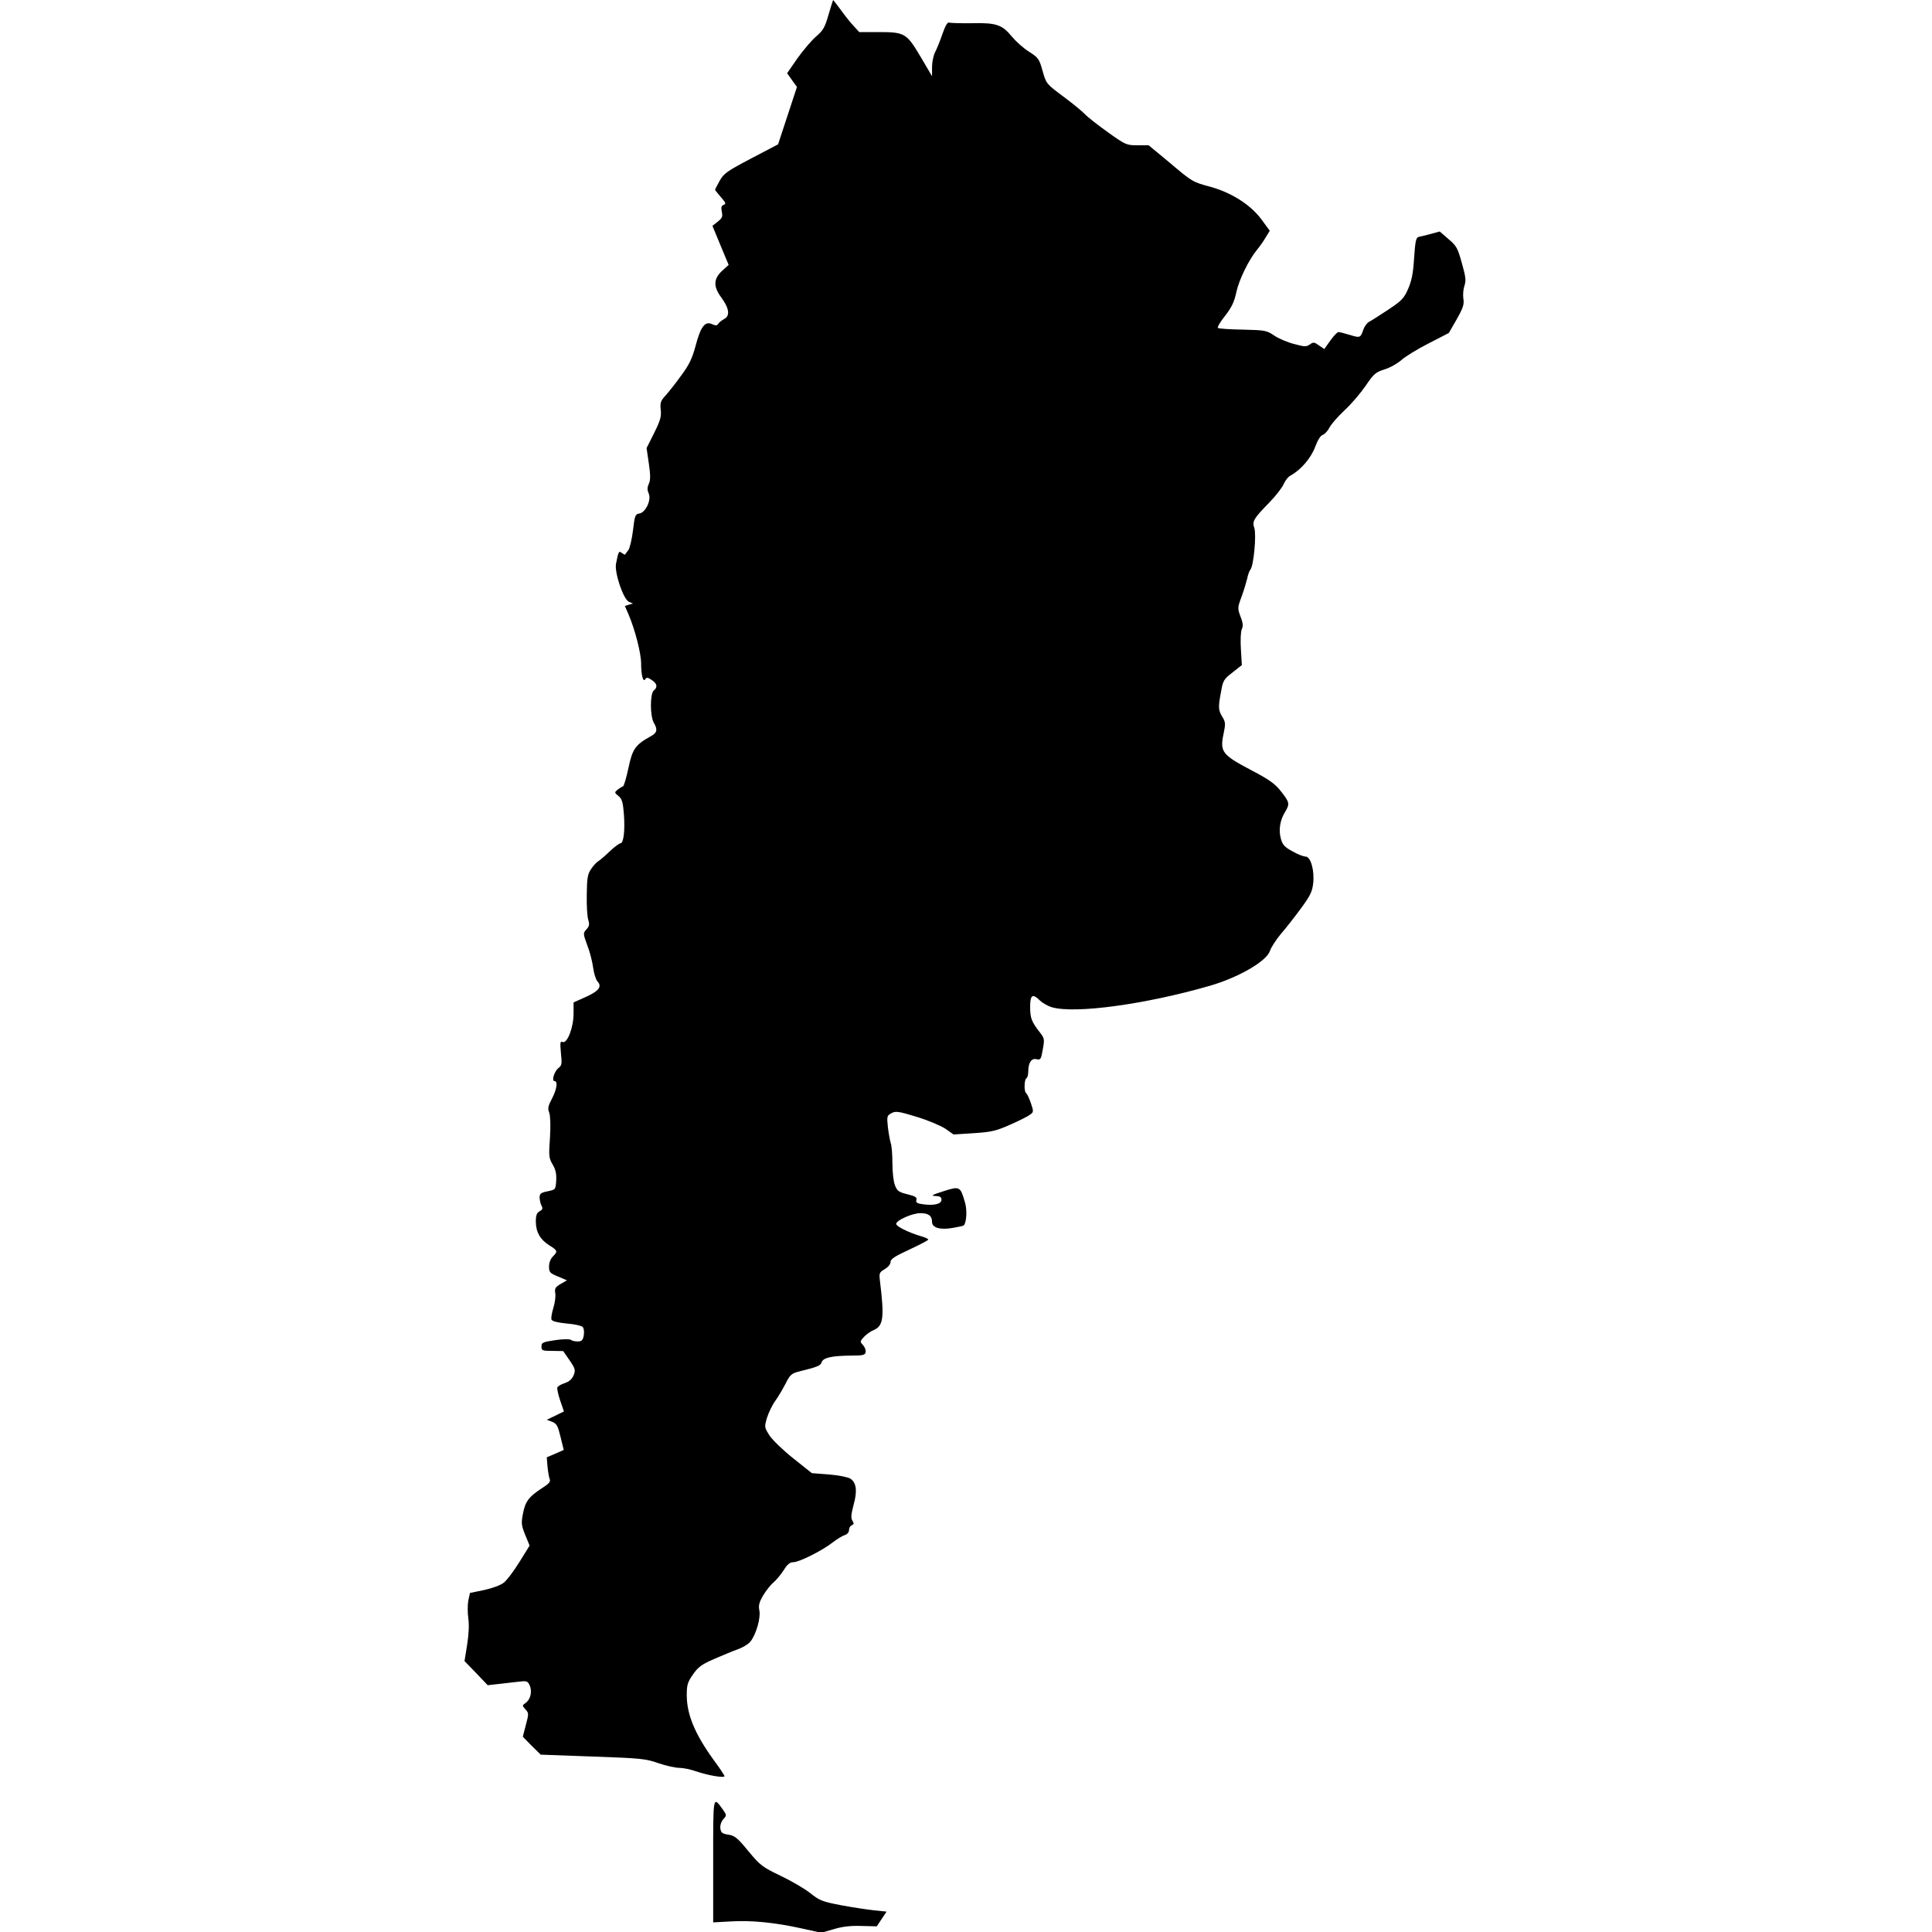
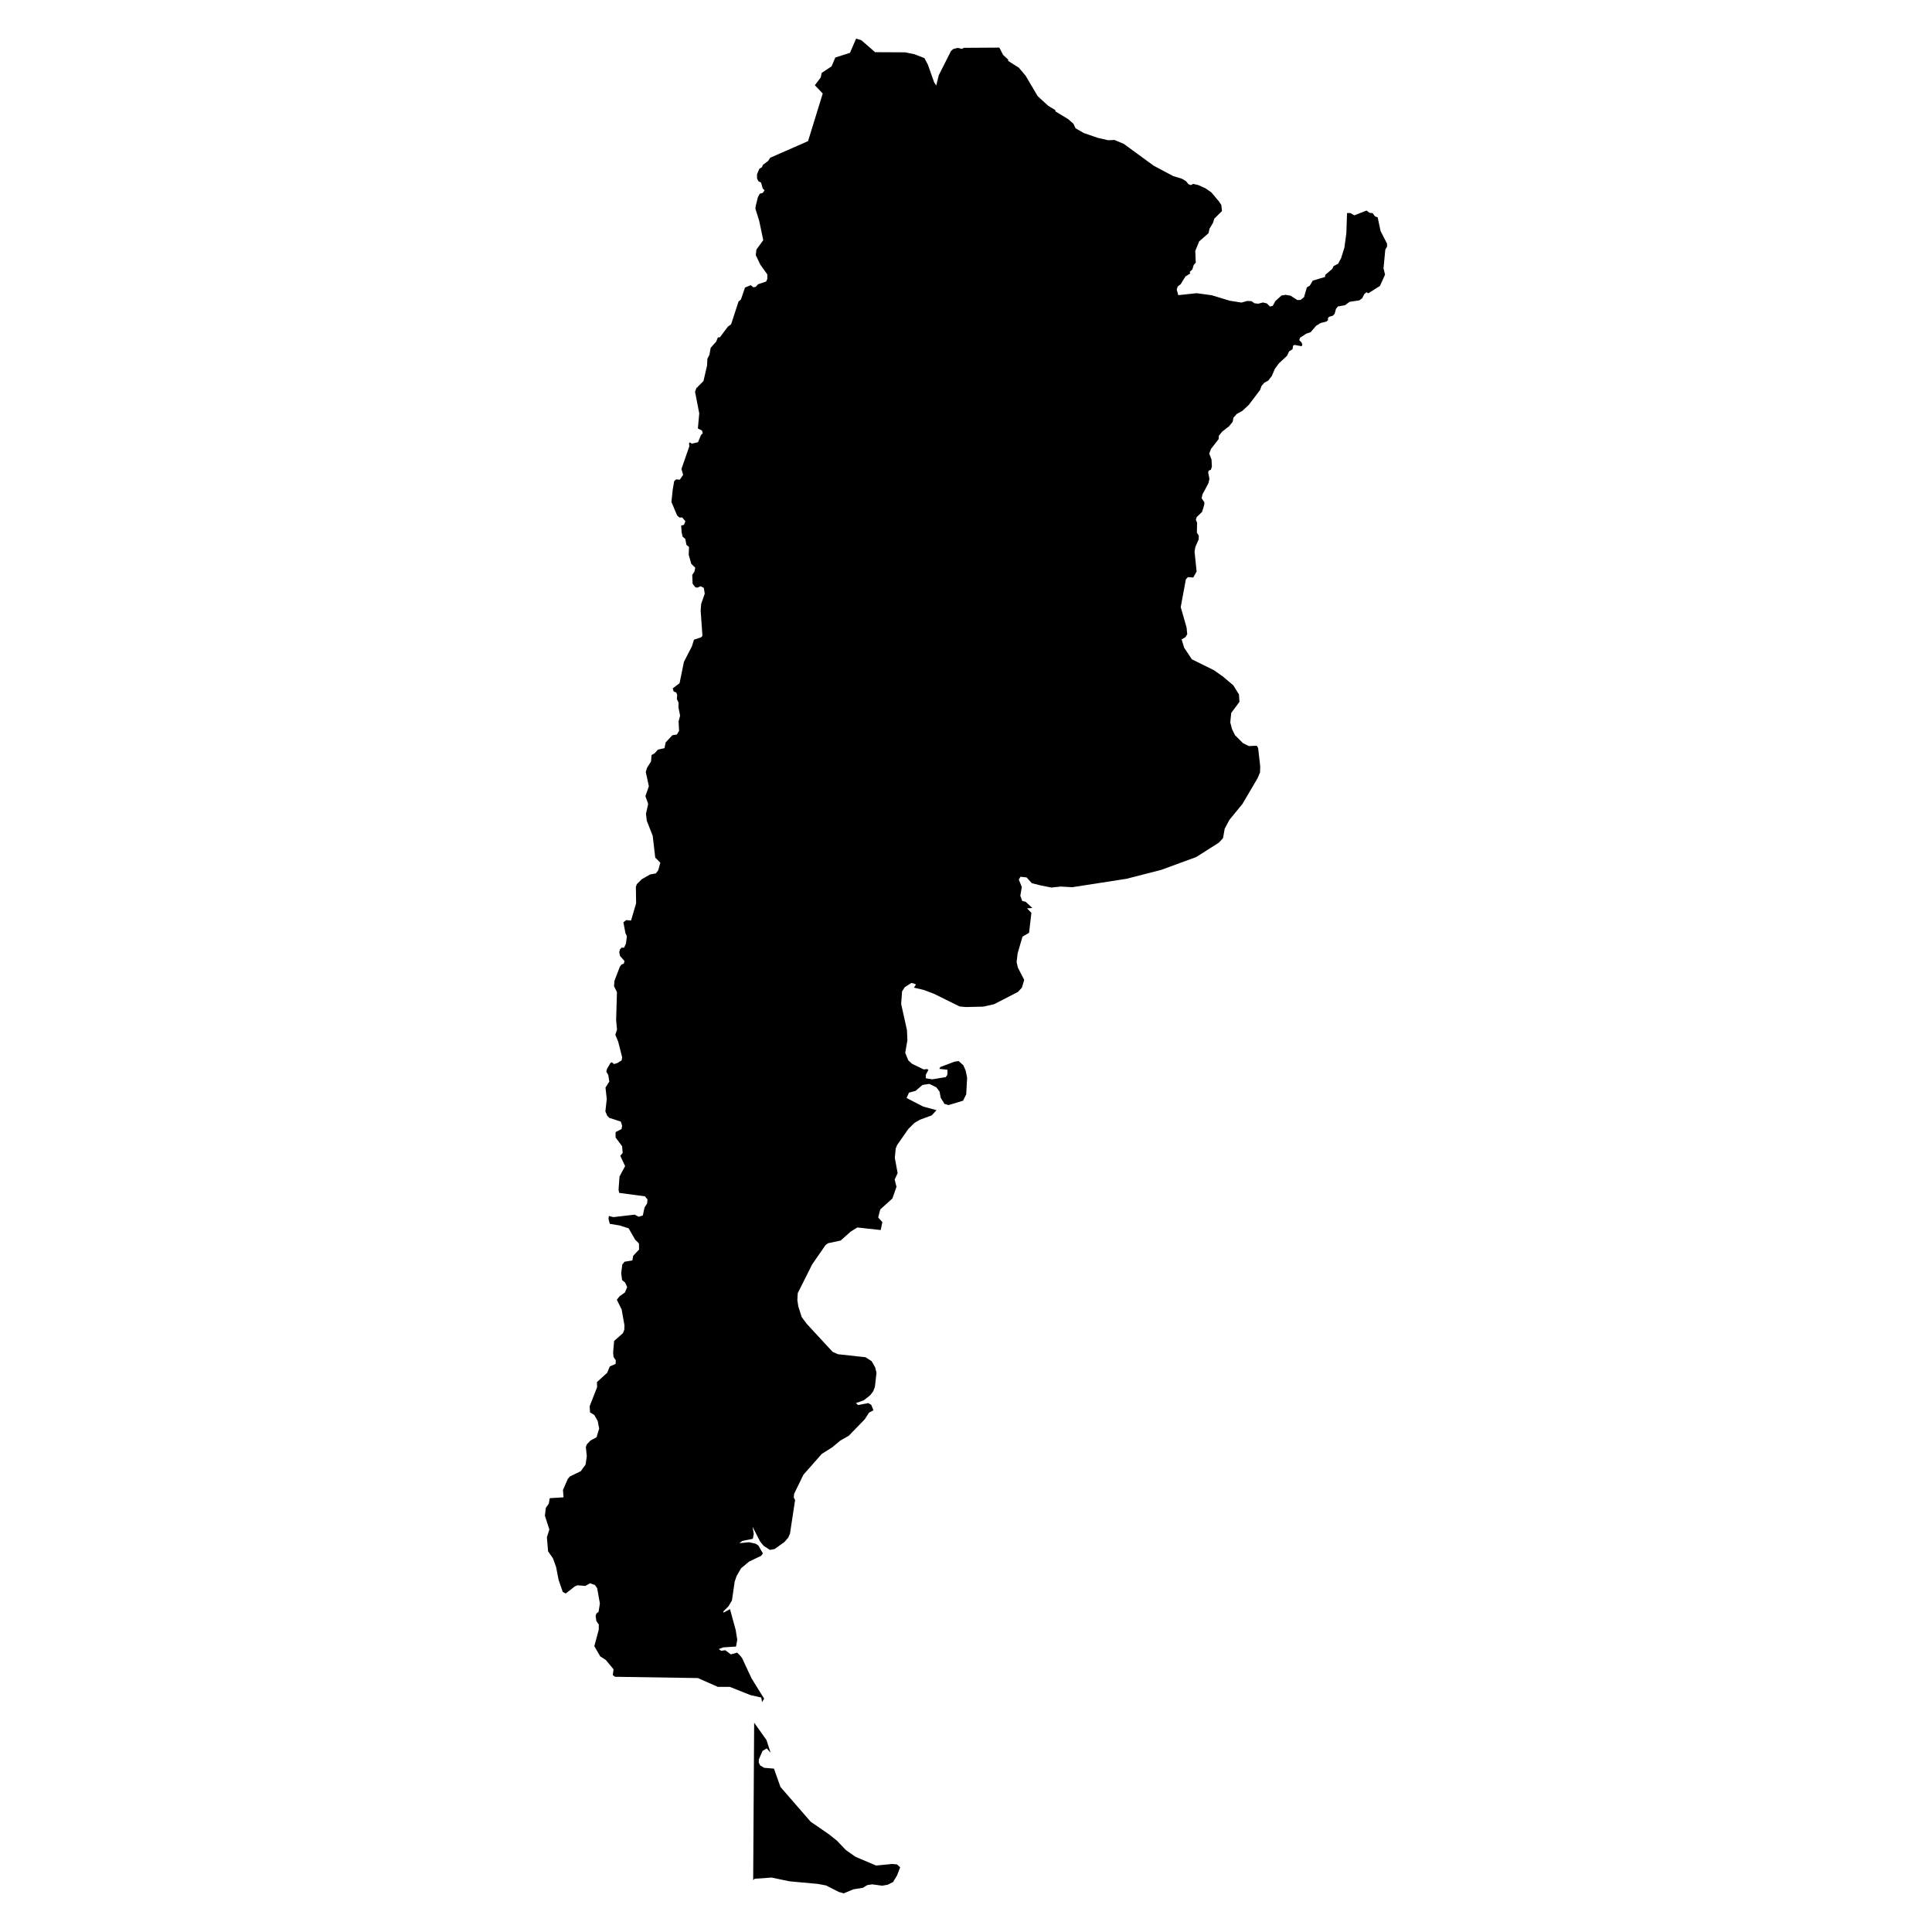
- <svg xmlns="http://www.w3.org/2000/svg" version="1.0" width="1024pt" height="1024pt" viewBox="0 0 1024 1024" preserveAspectRatio="xMidYMid meet">
-   <g transform="translate(0,1024) scale(0.1,-0.1)" fill="#000000" stroke="none">
-     <path d="M4391 10161 c-19 -67 -29 -83 -64 -113 -23 -19 -67 -71 -99 -115 l-56 -81 26 -37 26 -36 -50 -152 -50 -152 -143 -75 c-127 -67 -145 -79 -167 -119 -13 -23 -24 -45 -24 -47 0 -2 14 -19 31 -39 26 -30 29 -36 14 -41 -12 -5 -14 -14 -9 -37 5 -25 2 -33 -22 -52 l-28 -22 43 -104 43 -103 -32 -29 c-49 -44 -51 -85 -6 -145 42 -58 46 -96 14 -113 -13 -7 -27 -18 -31 -25 -6 -10 -13 -11 -33 -2 -37 17 -60 -12 -87 -114 -18 -68 -34 -101 -77 -159 -29 -41 -67 -88 -83 -106 -25 -27 -29 -37 -25 -75 4 -36 -2 -57 -35 -123 l-40 -80 12 -82 c9 -62 9 -87 0 -107 -9 -20 -9 -32 -1 -51 16 -34 -16 -102 -50 -107 -21 -3 -24 -11 -33 -89 -6 -48 -17 -95 -25 -105 -8 -11 -16 -21 -17 -23 -1 -2 -9 2 -17 8 -16 13 -18 9 -31 -57 -9 -46 39 -190 69 -202 l21 -9 -22 -6 -21 -7 20 -46 c34 -80 66 -205 66 -258 0 -62 11 -103 22 -84 7 11 13 10 34 -4 29 -19 33 -38 11 -56 -20 -16 -20 -135 0 -170 22 -38 18 -54 -17 -73 -81 -45 -96 -67 -117 -167 -11 -52 -24 -96 -29 -98 -5 -1 -18 -9 -28 -17 -18 -15 -18 -16 4 -34 19 -16 24 -33 29 -99 6 -87 -2 -152 -19 -152 -6 0 -32 -19 -57 -43 -25 -24 -53 -48 -62 -53 -8 -5 -25 -23 -36 -40 -18 -26 -22 -46 -23 -135 -1 -57 2 -117 8 -134 7 -24 6 -34 -10 -51 -18 -20 -18 -22 5 -85 14 -35 27 -89 31 -119 4 -30 14 -62 23 -72 25 -27 7 -51 -62 -82 l-65 -29 0 -59 c0 -73 -33 -160 -58 -151 -13 6 -14 -2 -9 -58 6 -56 5 -66 -12 -79 -23 -17 -39 -70 -22 -70 19 0 12 -45 -14 -94 -20 -38 -23 -51 -14 -73 6 -18 8 -67 4 -133 -7 -97 -6 -108 14 -142 16 -27 21 -49 19 -85 -3 -48 -3 -48 -45 -57 -36 -7 -43 -13 -43 -33 0 -13 5 -33 10 -43 8 -15 6 -21 -10 -30 -15 -8 -20 -21 -20 -55 0 -55 24 -96 72 -126 44 -27 45 -32 18 -59 -12 -12 -20 -33 -20 -53 0 -30 4 -35 48 -53 l47 -20 -33 -19 c-29 -17 -33 -24 -29 -50 3 -16 -2 -51 -10 -77 -8 -26 -13 -54 -10 -62 4 -9 31 -16 81 -21 41 -3 80 -12 85 -19 6 -7 8 -27 5 -45 -5 -25 -11 -31 -33 -31 -15 0 -31 4 -36 9 -6 4 -42 4 -82 -2 -67 -10 -73 -13 -73 -34 0 -21 4 -23 58 -23 l57 -1 34 -49 c31 -46 32 -52 21 -80 -8 -19 -23 -33 -47 -41 -19 -6 -36 -16 -39 -23 -2 -6 4 -37 15 -69 l20 -58 -45 -22 -46 -22 29 -11 c24 -10 30 -22 44 -80 l17 -69 -45 -20 -45 -19 4 -51 c3 -27 8 -57 12 -66 5 -12 -5 -24 -42 -47 -69 -45 -88 -70 -100 -134 -10 -51 -9 -62 12 -114 l23 -56 -54 -87 c-29 -47 -66 -96 -81 -108 -16 -14 -59 -30 -104 -40 l-77 -16 -9 -41 c-4 -23 -4 -64 0 -93 5 -34 3 -82 -6 -140 l-14 -87 62 -64 61 -64 53 6 c28 3 76 9 105 12 49 6 53 5 64 -18 15 -32 5 -75 -20 -93 -20 -14 -20 -15 -2 -35 18 -20 18 -23 2 -83 l-16 -62 47 -48 48 -47 274 -10 c254 -9 281 -11 349 -35 41 -14 91 -25 111 -25 20 0 61 -8 91 -19 62 -21 149 -36 149 -25 0 4 -26 44 -59 88 -98 136 -141 239 -141 341 0 54 4 69 33 110 27 39 45 53 112 82 44 19 101 43 127 52 25 9 55 27 66 41 30 39 54 123 47 163 -6 28 -1 45 20 81 15 25 39 56 55 69 15 13 40 43 54 65 19 31 33 42 51 42 31 0 156 63 210 106 22 17 50 34 63 38 13 4 22 15 22 27 0 11 7 22 15 25 11 5 12 10 3 24 -9 14 -7 33 6 83 21 75 15 119 -17 140 -13 8 -63 18 -113 22 l-91 7 -98 78 c-53 42 -110 97 -126 121 -28 44 -28 45 -14 94 9 28 28 68 44 90 16 22 40 63 55 92 23 46 31 53 68 63 101 25 117 31 123 50 8 24 53 34 155 35 64 0 75 3 78 18 2 10 -4 27 -14 38 -17 18 -16 20 5 43 13 14 36 30 51 36 52 22 58 65 34 260 -5 42 -4 46 25 63 18 11 31 26 31 38 0 16 22 30 100 66 55 26 100 49 100 53 0 4 -17 12 -39 18 -67 20 -131 52 -131 65 0 19 85 57 128 57 43 0 62 -14 62 -46 0 -32 43 -44 111 -32 30 5 56 11 57 13 15 15 19 83 6 124 -24 83 -27 85 -114 57 -60 -19 -69 -24 -42 -25 24 -1 32 -5 32 -20 0 -22 -38 -32 -97 -24 -32 4 -40 9 -36 23 4 14 -6 20 -47 30 -45 11 -54 17 -66 46 -8 20 -14 68 -14 118 0 47 -4 95 -9 108 -4 13 -11 50 -15 84 -6 57 -5 61 19 74 22 12 37 10 132 -19 60 -18 128 -47 153 -63 l44 -31 108 7 c93 6 117 12 190 44 46 20 94 44 106 53 21 15 21 17 6 62 -9 26 -20 49 -25 53 -12 7 -11 71 1 79 6 3 10 20 10 36 0 46 17 72 44 65 21 -5 24 -1 33 52 10 55 9 59 -17 92 -43 55 -50 75 -50 134 0 64 13 72 53 32 14 -13 42 -29 63 -35 125 -35 496 16 836 114 152 44 301 130 319 185 6 19 33 60 58 90 26 30 74 91 106 135 49 66 60 89 65 132 8 69 -13 143 -40 143 -11 0 -43 12 -70 28 -41 22 -52 34 -61 66 -13 46 -5 99 22 142 26 43 24 52 -21 109 -32 41 -61 62 -162 115 -150 79 -163 96 -143 190 11 53 11 62 -6 90 -22 36 -23 51 -7 135 10 58 15 66 61 101 l49 39 -5 84 c-3 48 -1 94 5 107 8 16 6 33 -7 66 -16 43 -16 47 5 104 12 32 25 76 30 96 4 21 12 43 18 50 17 21 32 186 20 220 -12 35 -4 49 81 136 34 35 68 79 75 97 8 18 24 39 37 45 53 29 107 91 129 150 14 37 29 62 41 65 11 4 26 21 35 38 9 18 45 59 80 92 36 33 86 92 112 130 43 63 52 72 100 87 30 9 70 32 90 50 20 18 85 58 144 88 l107 55 42 73 c35 62 40 80 35 110 -3 20 0 51 6 68 9 27 7 46 -14 120 -22 80 -29 92 -71 127 l-46 40 -48 -13 c-26 -7 -55 -14 -65 -16 -13 -4 -17 -24 -23 -112 -5 -82 -13 -120 -32 -164 -22 -50 -34 -62 -106 -110 -45 -30 -91 -59 -101 -64 -11 -6 -24 -24 -30 -41 -15 -44 -17 -45 -72 -28 -27 8 -54 15 -60 15 -6 0 -25 -20 -43 -45 l-32 -45 -28 19 c-25 18 -30 19 -49 5 -19 -13 -28 -12 -84 3 -35 9 -82 29 -105 45 -40 27 -48 28 -167 31 -68 1 -127 5 -131 9 -4 4 13 33 39 65 35 46 48 73 59 125 14 65 65 170 110 225 13 15 33 44 45 64 l22 36 -44 60 c-57 77 -158 142 -271 173 -95 26 -93 24 -223 134 l-104 86 -60 0 c-57 0 -62 2 -156 69 -53 38 -108 81 -122 96 -14 15 -65 57 -115 94 -90 67 -90 68 -109 135 -18 64 -22 70 -72 102 -29 18 -69 54 -90 79 -52 64 -83 75 -212 72 -59 -1 -113 1 -121 3 -9 4 -20 -15 -36 -60 -12 -36 -30 -80 -39 -97 -9 -18 -16 -53 -16 -79 l0 -48 -60 102 c-75 126 -84 132 -223 132 l-103 0 -30 33 c-17 17 -47 56 -68 85 -21 28 -39 52 -40 52 -1 0 -12 -35 -25 -79z" />
-     <path d="M3780 376 l0 -325 93 5 c107 7 238 -6 380 -38 l100 -22 66 19 c46 14 90 19 147 17 l81 -2 26 39 26 39 -67 7 c-37 4 -116 16 -175 27 -99 19 -114 25 -165 66 -31 24 -102 65 -157 91 -93 45 -105 53 -168 129 -58 71 -73 83 -107 88 -33 5 -39 11 -42 33 -2 15 4 35 15 48 19 21 19 22 -1 51 -54 74 -52 83 -52 -272z" />
-   </g>
+ <svg xmlns="http://www.w3.org/2000/svg" viewBox="0 0 1000 1000" fill="currentColor" fill-rule="evenodd">
+   <path d="M631.68 224.55L630.88 225.55L630.76 227.27L626.81 232.36L625.91 234.79L627.09 237.87L627.27 241.61L626.75 243.11L625.61 243.62L625.35 244.58L626 247.89L625.45 250.21L622.39 255.88L621.94 257.89L623.38 259.98L623.36 261.12L622.19 264.95L619.45 267.61L618.98 268.94L619.61 270.55L619.51 275.68L620.5 277.34L620.42 279.23L618.71 283.11L618.3 285.51L619.37 295.8L617.63 298.91L614.88 298.74L613.82 299.78L611.14 314.25L614.16 324.73L614.52 328.23L613.58 329.8L611.61 330.96L612.91 335.24L616.91 341.25L628.3 346.88L633.02 350.2L638.37 354.74L641.28 359.41L641.54 363.26L637.27 369.04L636.79 373.9L637.67 377.32L639.21 380.5L643.35 384.64L646.39 386.16L650.5 385.99L651.2 387.15L652.28 396.59L652.2 399.76L650.99 402.68L643.1 416.11L636.35 424.35L633.91 428.92L633.04 433.82L630.88 436.16L619.19 443.59L601.06 450.24L583.08 454.86L554.97 459.22L549.04 458.88L544.23 459.39L538.86 458.34L534.06 457.14L531.38 454.16L528.2 453.79L527.33 455.28L528.88 459.08L528.12 463.67L529.07 466.29L530.95 466.81L534.35 469.98L531.6 470.17L533.85 472.47L532.65 482.81L529.24 484.81L526.73 493.43L526.18 498L526.91 500.96L530.13 507.18L528.92 511.23L526.88 513.43L514.53 519.78L508.97 521.03L500.01 521.24L496.7 520.95L483.34 514.35L478.12 512.38L473.05 511.2L474.12 509.55L472.69 508.95L471.65 508.82L468.31 510.96L466.91 513.14L466.44 519.67L469.43 533.12L469.68 538.34L468.54 544.95L470.13 548.85L472.07 550.61L478.1 553.54L479.96 553.35L480.53 553.81L479.16 556.35L479.23 558.13L482.53 558.66L489.52 557.51L490.37 556.28L490.39 553.69L486.19 553.24L486.73 552.28L494.08 549.51L496.21 549.19L498.63 551.4L499.84 554.18L500.58 557.85L500.11 566.45L498.47 569.72L490.97 571.99L488.87 571.39L486.92 568.23L486.3 564.97L484.63 562.77L481.05 561.03L477.49 561.56L473.95 564.59L470.48 565.57L469.24 568.33L477.95 572.81L484.74 574.61L482.27 577.31L476.07 579.6L473.34 581.2L470.15 584.35L464.31 592.74L463.62 594.5L463.16 599.27L464.61 607.21L463.08 610.55L464.02 614.26L461.92 620.32L455.65 625.97L454.54 630.13L456.71 632.58L455.85 636.67L443.77 635.34L440.32 637.47L435.12 642.1L428.61 643.49L427.32 644.42L420.4 654.4L412.91 669.33L412.71 672.94L413.2 676.19L414.95 681.69L417.57 685.22L430.92 699.67L433.69 700.94L447.97 702.5L451.14 704.52L452.99 707.75L453.67 710.6L452.85 717.83L452 720.1L450.43 722.16L447.05 724.82L443 726.24L444.16 727.25L449.38 726.24L450.92 727.1L452.1 729.97L449.86 731.14L447.56 734.66L439.32 743.14L434.88 745.68L430.79 749.1L425.31 752.57L415.83 763.34L411.04 773.2L410.85 775.13L411.54 776.41L408.88 793.87L407.95 795.93L406.02 798.14L400.95 801.78L398.51 802.23L395.28 800.12L393.46 797.92L389.52 790.26L390.16 794.01L389.65 796.48L384.15 797.6L382.69 798.77L387.66 798.25L391.05 798.99L392.48 799.9L394.9 804.06L393.95 805.31L387.72 808.27L383.57 811.74L381.26 815.76L380.27 818.65L378.85 828.39L377.09 831.38L374.39 834.07L374.54 834.69L377.84 832.87L380.8 843.69L381.6 848.71L380.97 852.25L374.35 852.68L372.05 853.56L373.29 854.47L375.39 854.15L378.3 856.31L381.53 855.39L383 856.83L384.07 858.16L389.01 868.74L395.52 879.23L394.43 881.01L394.05 878.64L388.48 877.39L377.73 873.12L371.55 873.12L361.22 868.56L318.33 867.9L317.18 867L317.57 864.02L313.55 859.19L310.66 857.32L307.62 852.02L309.91 843.53L309.94 840.88L308.68 839.04L308.3 836.42L308.68 835.19L309.82 834.26L310.5 829.97L309.1 822.06L307.95 820.42L305.39 819.5L302.96 820.88L298.95 820.54L297.59 821.07L292.85 824.78L291.3 824.01L289.14 817.8L287.83 811.04L286.19 806.56L283.68 802.94L283.07 795.64L284.35 791.68L282.03 784.52L282.52 780.5L284.06 778.27L284.54 775.46L291.69 775.01L291.39 771.23L293.92 765.43L295.05 764.17L300.6 761.49L303.1 758.05L303.72 753.72L303.23 748.98L303.79 747.53L305.64 745.61L308.78 743.91L310.13 739.41L309.36 735.5L307.62 732.42L305.4 731.03L305.21 727.86L309.07 717.95L308.97 715.38L314.29 710.53L315.64 707.25L318.63 705.97L318.73 704.13L317.55 702.3L317.36 700L317.86 694.08L322.4 690.07L323.13 688.33L323.22 686L321.76 677.78L319.27 672.74L320.73 670.91L323.46 668.99L324.62 666.21L323.56 663.85L322.01 662.61L321.53 659.01L322.11 654.45L323.27 653.07L327.32 652.38L327.71 650.04L330.8 646.74L330.7 643.58L328.74 641.65L325.39 635.78L320.66 634.28L315.64 633.46L314.96 630.88L315.15 629.38L317.49 629.98L328.48 628.7L330.61 629.79L332.73 629.11L333.6 625.03L334.95 622.86L335.14 620.83L333.79 619.21L320.49 617.43L320.16 615.81L320.66 608.96L323.56 603.58L321.05 598.23L322.3 596.76L322.01 593.29L318.63 588.76L318.63 585.97L321.72 584.38L322.01 582.66L321.33 580.54L315.35 578.59L314.31 577.5L313.34 575.24L314.06 568.87L313.4 562.92L315.38 559.83L314.84 556.43L313.82 554.65L314.18 553.27L315.98 550.2L316.7 549.8L317.77 550.77L319.6 550.2L321.78 548.83L322.02 547.21L319.96 539.13L318.49 535.56L319.37 532.93L318.91 528.04L319.33 513.49L317.83 510.49L318.04 507.67L320.83 500.39L321.61 499.29L322.92 498.74L323.22 497.41L320.92 494.8L320.53 492.86L320.89 491.37L321.73 490.51L323.02 490.51L324 488.39L324.48 484.57L323.73 483.04L322.68 477.4L324.12 476.23L326.63 476.47L329.25 467.53L329.13 459.01L329.65 457.59L332.19 455.07L336.54 452.6L339.51 452.06L340.7 450.45L341.78 446.54L339.15 443.87L337.83 432.58L334.78 424.84L334.36 421.21L335.5 416.08L334.06 412.09L335.85 406.97L334.24 399.55L334.96 397.31L336.99 394.1L337.23 390.82L338.93 389.83L340.53 387.99L343.94 387.25L344.54 384.27L348.01 380.56L350.34 380.19L351.48 378.27L351.24 373.31L352.02 370.43L351.15 366.04L351.24 363.72L350.34 361.81L350.52 359.75L350.04 358.43L348.69 357.94L348.19 356.31L351.74 353.63L354 342.57L358.12 334.57L359.21 331.08L362.98 329.85L363.58 329.06L362.66 316.04L362.92 312.61L364.77 307.3L364.3 304.29L362.62 303.43L361.02 304.17L359.91 303.96L358.49 302.14L358.31 297.56L359.42 295.92L359.86 293.85L357.8 291.84L356.47 287.12L356.63 283.11L355.31 282.05L354.7 278.92L353.34 277.8L352.8 275.46L352.56 271.99L353.98 271.7L354.77 269.81L353.1 267.83L351.72 267.9L350.49 266.82L347.53 259.81L348.2 253.34L348.97 249.01L349.99 248.1L351.84 248.31L353.58 245.8L352.72 242.72L356.81 230.96L356.63 229.57L356.99 228.94L358.11 229.64L361.3 228.88L362.8 225.2L363.76 224.23L363.34 222.85L361.22 221.78L361.93 213.97L359.76 202.77L360.44 200.91L364.11 197.23L365.97 189.24L366.15 185.67L367.18 183.7L367.86 180L370.7 176.82L371.54 174.71L372.68 174.51L376.74 169.07L378.42 167.86L382.26 156.09L383.51 155.01L385.61 148.82L388.6 147.61L389.86 148.68L391.18 148.48L392.37 147.13L396.56 145.72L397.16 144.38L397.16 142.03L393.52 136.95L391.19 132.05L391.53 129.16L395.06 124.31L392.95 114.26L391 108.06L391.18 106.47L392.3 102.03L393.27 100.25L394.71 99.92L395.73 98.53L394.77 97.54L393.93 94.5L392.6 93.87L391.83 92.39L391.83 90.21L393.03 87.37L394.35 86.58L394.89 85.34L397.58 83.3L398.66 81.65L418.24 73.05L425.85 48.4L421.77 44.12L424.83 40.07L425.3 37.73L430.41 34.35L432.35 29.77L439.94 27.35L443.12 20L445.78 20.77L452.95 27.01L468.57 27.09L473.27 28.06L478.47 30.07L480.27 33.45L483.54 42.68L484.61 44.26L485.9 38.94L492.25 26.37L493.45 25.34L495.7 24.79L497.93 25.31L498.84 24.76L517.26 24.64L519.22 28.44L521.83 30.84L521.82 31.53L527.37 35.05L530.84 39.16L537.1 49.77L542.55 54.76L546.19 56.95L546.36 57.7L552.86 61.64L555.57 64.02L556.7 66.39L560.93 68.84L568.26 71.37L573.58 72.58L576.91 72.46L581.68 74.48L597.12 85.75L607.26 91.15L611.74 92.51L613.86 93.75L615.12 95.32L616.36 95.8L617.58 95.19L620.13 95.75L624 97.5L627.02 99.6L630.92 104.25L632.16 106.11L632.5 109.24L628.49 113.2L627.88 115.3L626.07 118.3L625.51 120.73L620.68 124.96L618.67 129.88L618.93 135.96L617.88 137.11L617.17 139.41L615.79 140.74L616.05 141.54L613.56 143.12L611.12 147.1L609.57 148.29L609.07 149.86L609.87 152.77L619.43 151.76L627.23 152.83L636.45 155.64L642.57 156.61L645.59 155.77L647.82 155.89L649.28 156.97L651.24 157.2L653.7 156.56L655.73 157.05L657.34 158.68L658.8 158.28L660.11 155.84L663.32 152.95L665.44 152.61L667.98 153.05L671.51 155.29L673.16 155.25L674.95 153.83L676.44 148.73L677.93 147.87L679.47 145.26L685.83 143.35L685.97 142.24L689.64 139.13L690.25 137.74L692.63 136.5L694.17 133.58L695.87 128.1L696.87 120.71L697.22 110.26L698.93 110.27L700.99 111.45L707.32 108.97L708.85 110.16L710.44 110.3L711.7 112L713.09 112.51L714.58 119.58L717.91 126.06L717.97 127.6L717.04 129.15L716.11 138.87L716.9 142.16L714.25 148.01L708.22 151.8L707.28 151.28L706.21 152.16L705.01 154.44L703.55 155.47L698.56 156.22L696.13 158.01L692.55 158.6L691.53 159.8L690.78 162.51L689.78 163.46L687.94 163.97L687.3 164.68L687.41 165.66L686.59 166.42L683.47 167.22L681.22 168.63L678.37 171.94L676.06 172.73L672.92 174.79L672.48 176.07L673.67 177.25L674.1 178.29L673.76 179.21L670 178.52L669.31 178.92L669.02 180.74L667.24 181.87L666.16 184.17L661.97 188.07L659.85 190.95L658.3 194.57L656.49 196.96L654.42 198.1L652.99 199.73L652.21 201.85L646.36 209.58L643.06 212.64L640.1 214.3L638.43 216.18L638.06 218.27L636.14 220.66L632.67 223.34ZM389.84 973.19L390.35 891.66L396.72 900.61L398.88 907.23L396.85 904.96L394.7 906.26L392.74 910.71L392.74 912.34L393.44 913.77L395.53 915.01L400.61 915.44L403.95 924.91L419.6 942.92L428.99 949.38L433.26 952.79L437.82 957.58L442.78 961.07L453.47 965.6L461.75 964.79L464.32 965.02L465.91 966.53L464.31 970.73L462.26 974.12L459.52 975.52L456.62 976.03L451.4 975.34L448.95 975.7L446.61 977.12L441.66 977.92L436.74 980L434.19 979.28L427.56 975.91L423.26 975.1L408.67 973.77L399.32 971.82L390.59 972.44Z" />
</svg>
